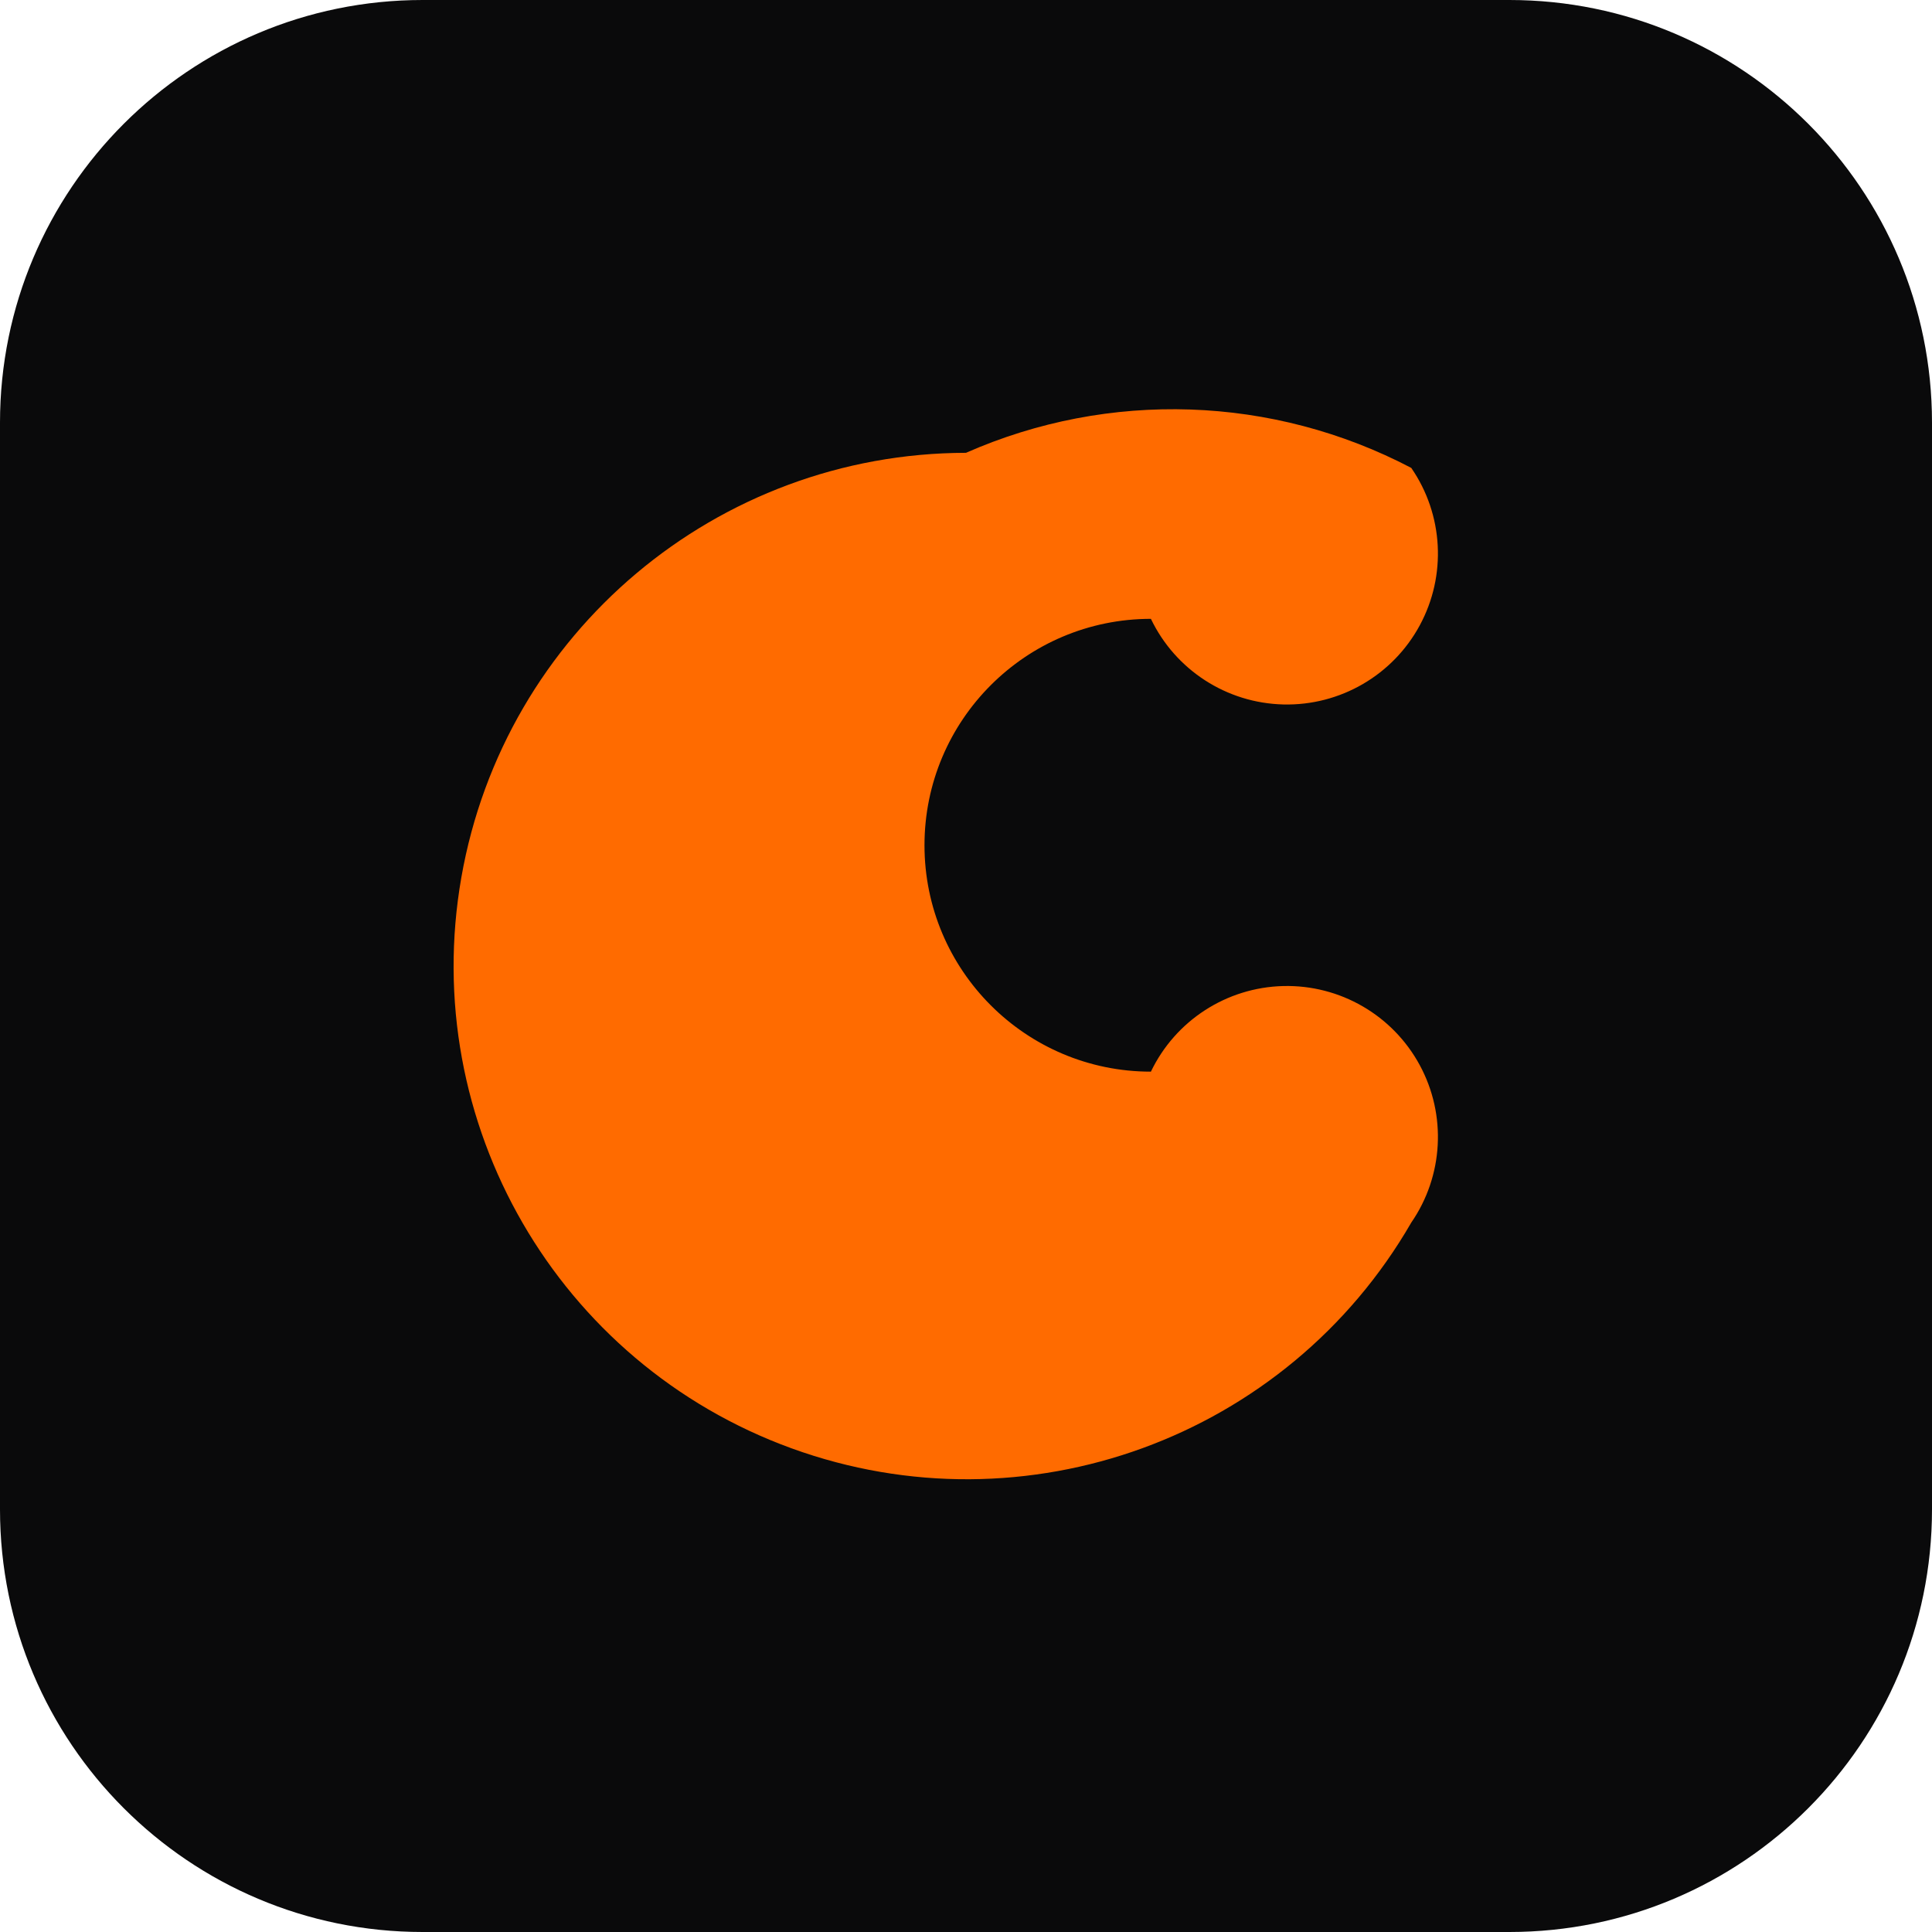
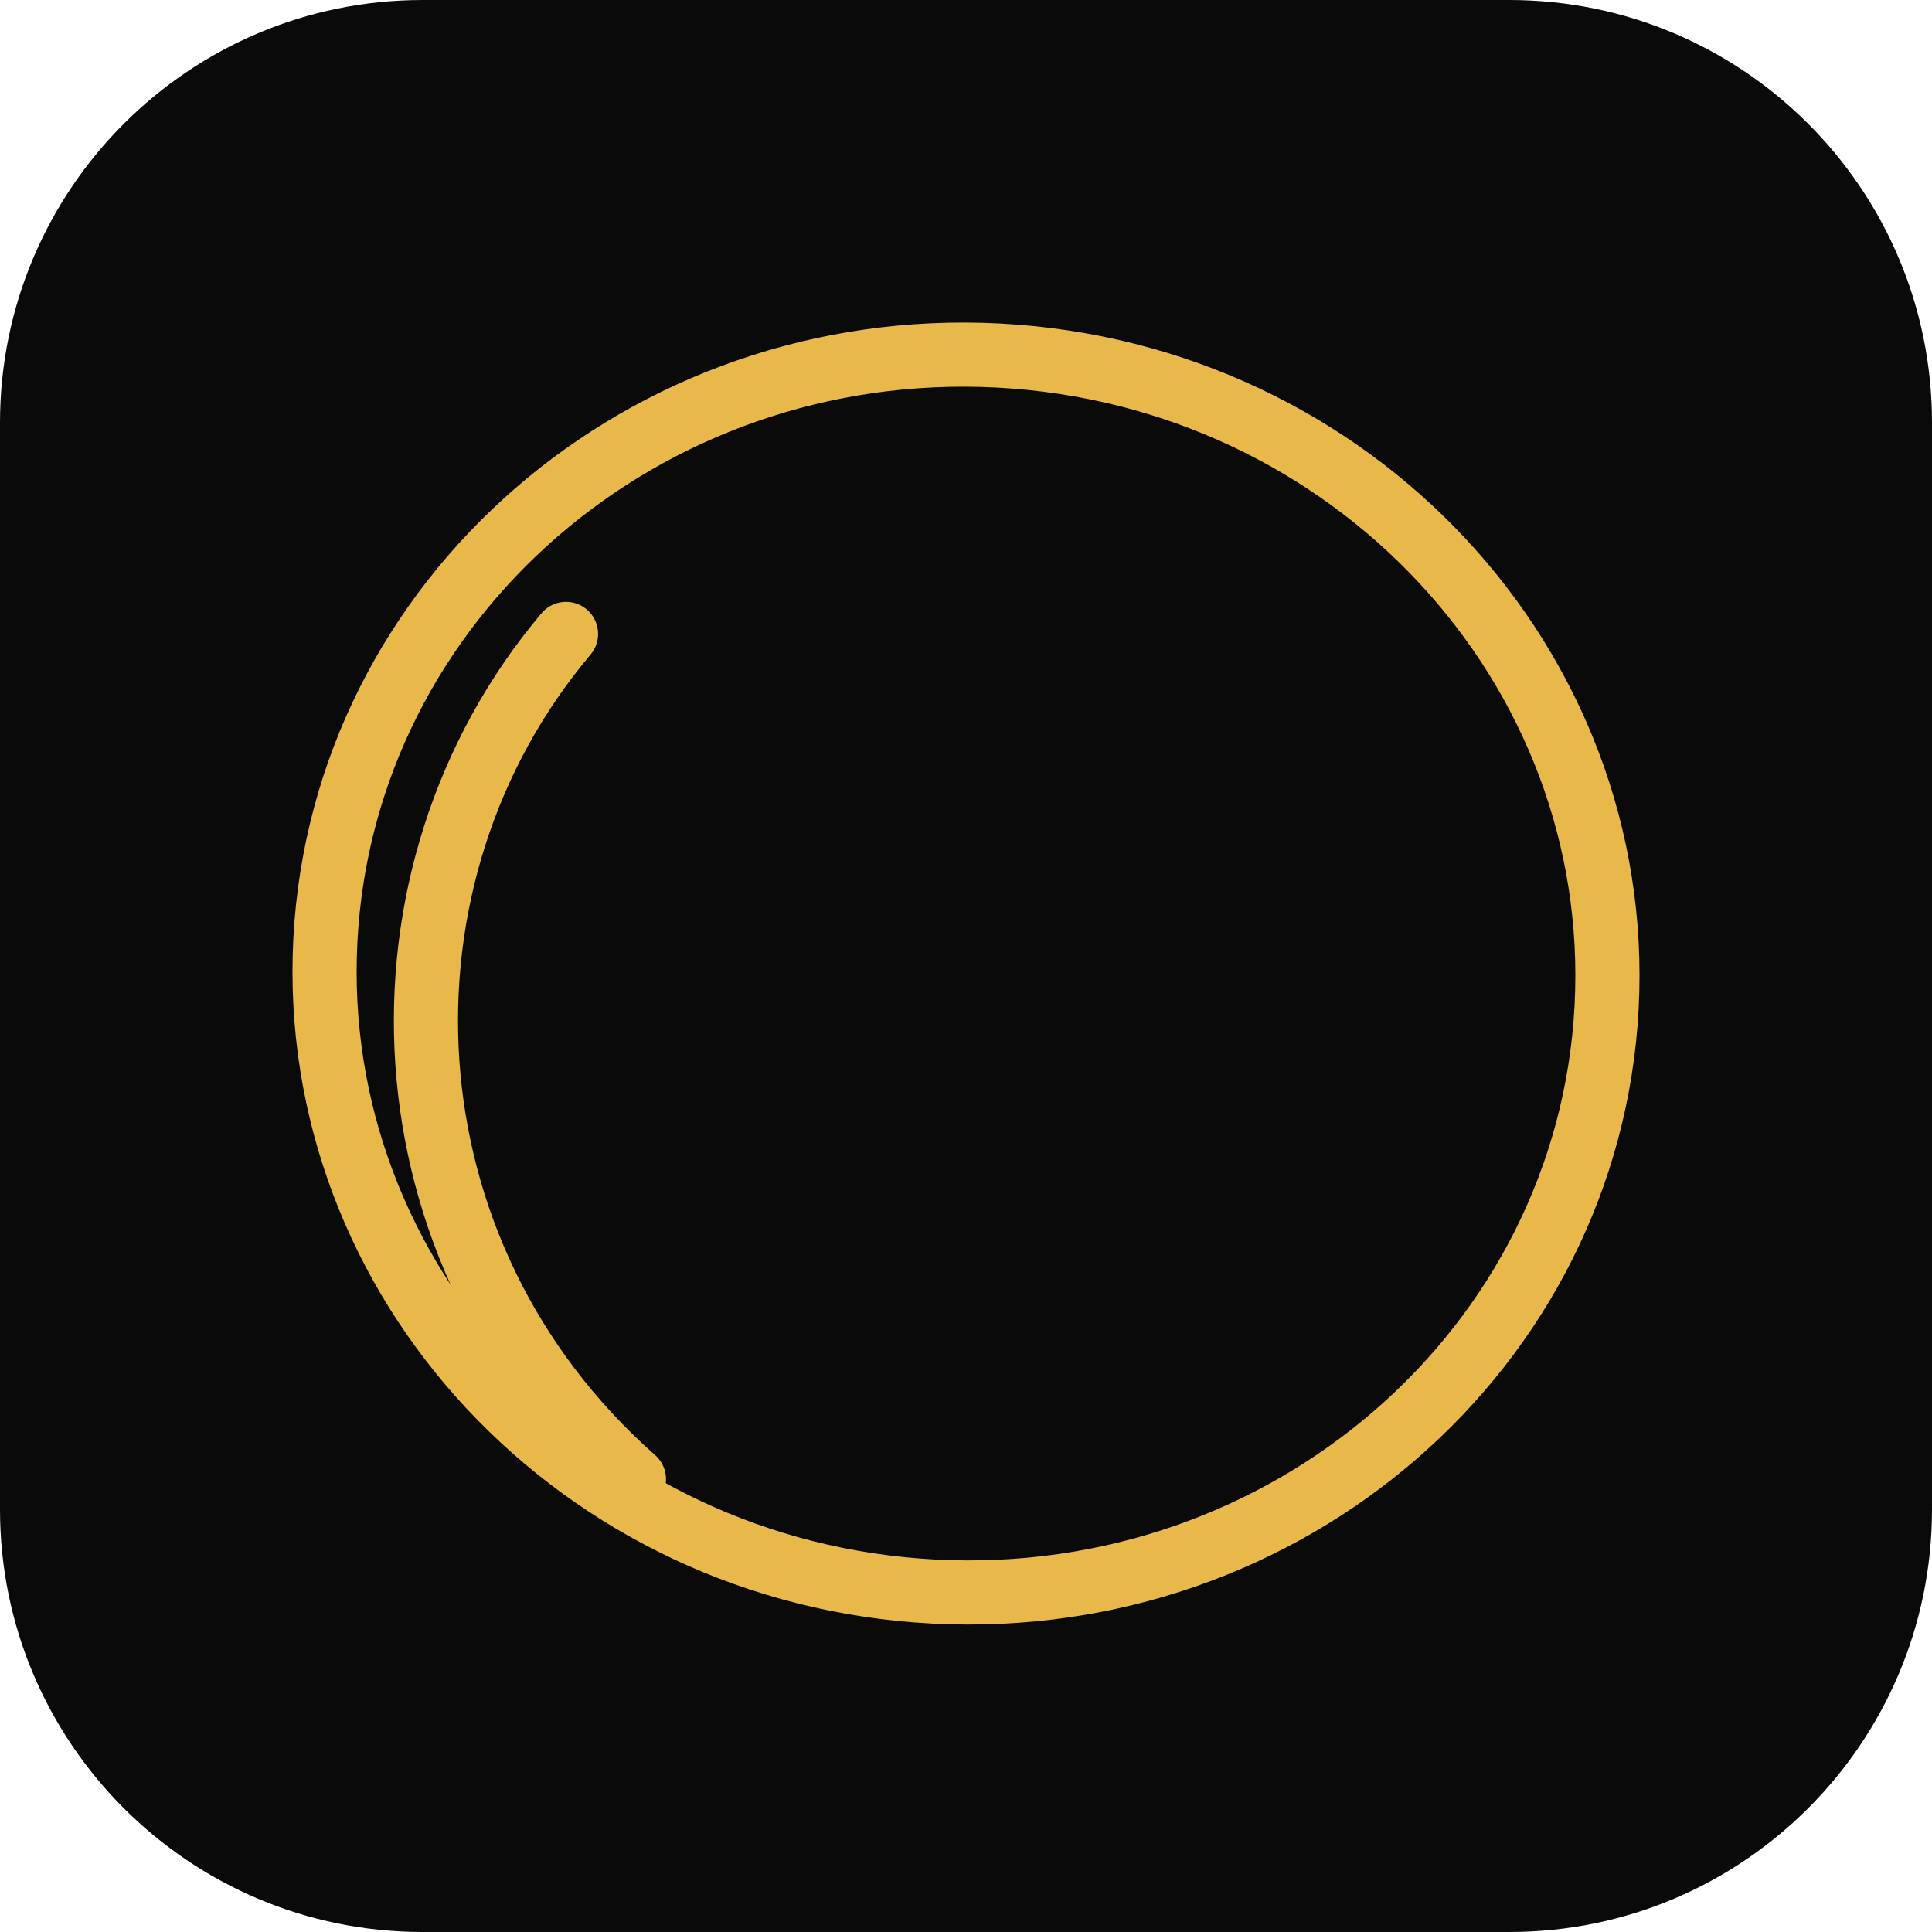
<svg xmlns="http://www.w3.org/2000/svg" viewBox="0 0 512 512">
-   <rect width="512" height="512" rx="112" fill="#0a0a0b" />
-   <path d="M256 120 a136 136 0 1 0 118 204 a40 40 0 1 0 -69 -40 a56 56 0 1 1 0 -120 a40 40 0 1 0 69 -40 A136 136 0 0 0 256 120 Z" fill="#ff6b00" />
+   <rect width="512" height="512" rx="112" fill="#0a0a0a" />
+   <g fill="none" stroke="#e8b84a" stroke-width="17" stroke-linecap="round">
+     <ellipse cx="256" cy="258" rx="170" ry="164" transform="rotate(3 256 258)" />
+     <path d="M150 168 C 96 232 100 332 168 392" />
+   </g>
</svg>
